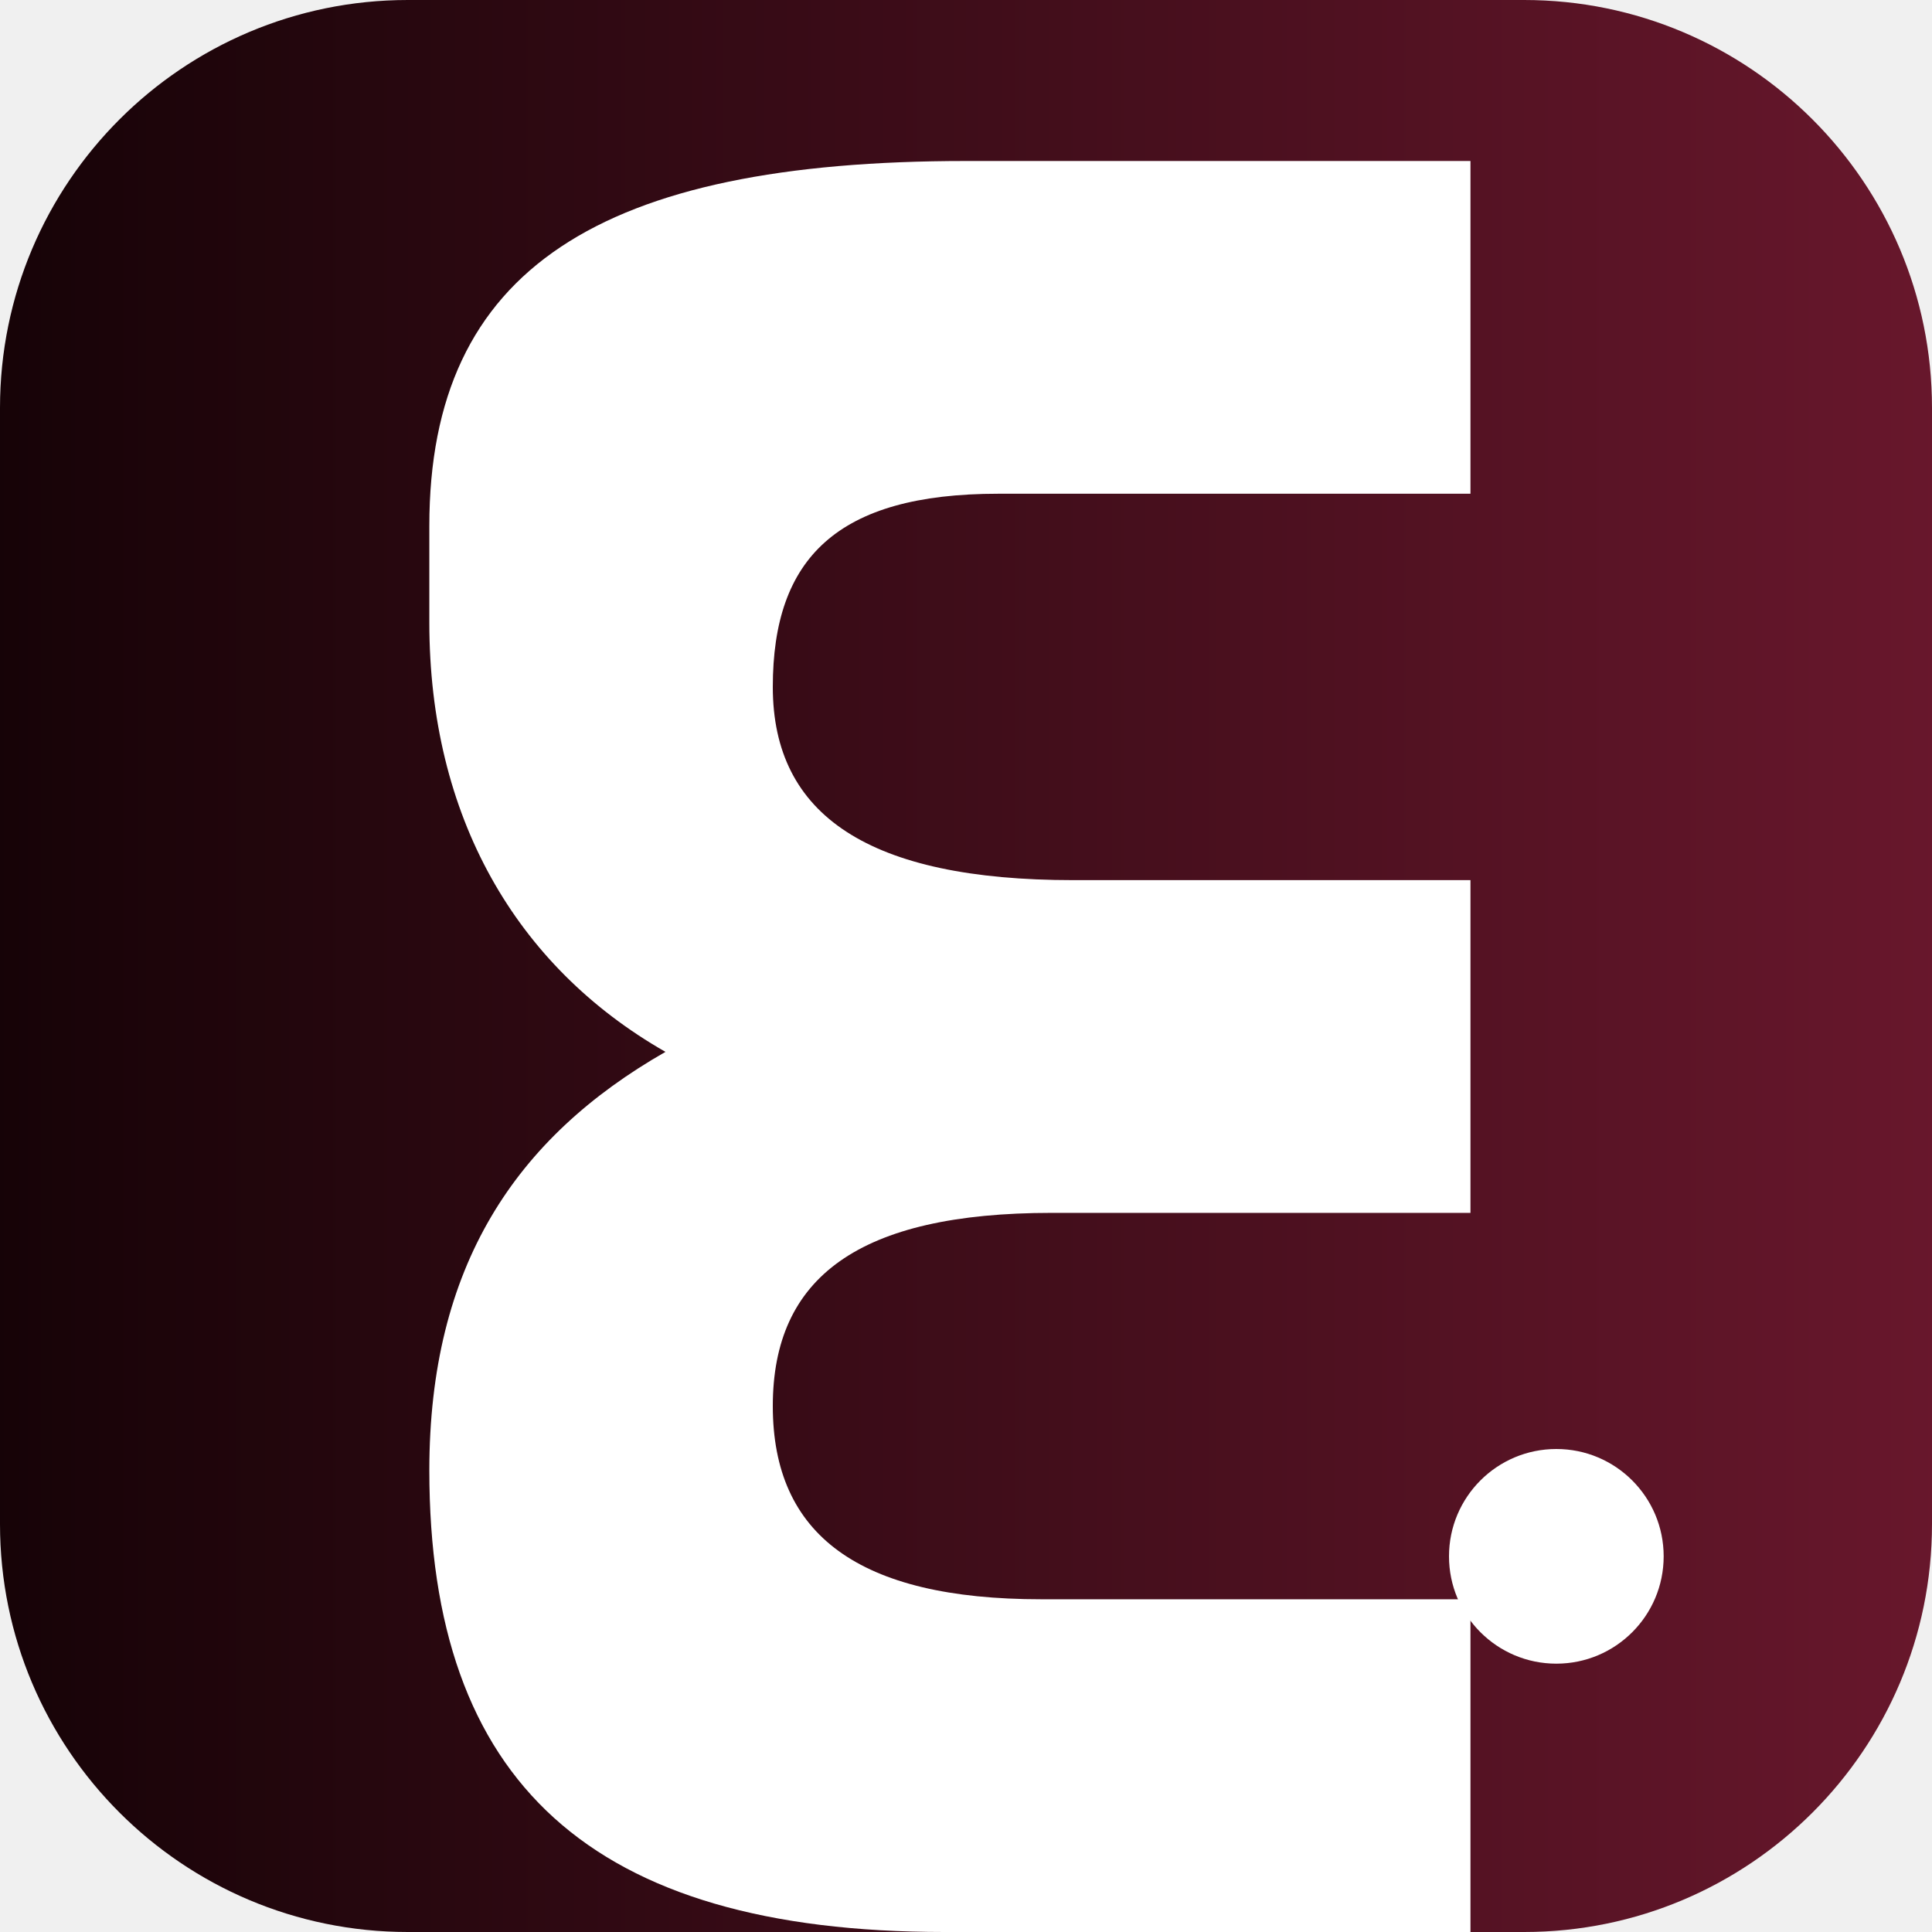
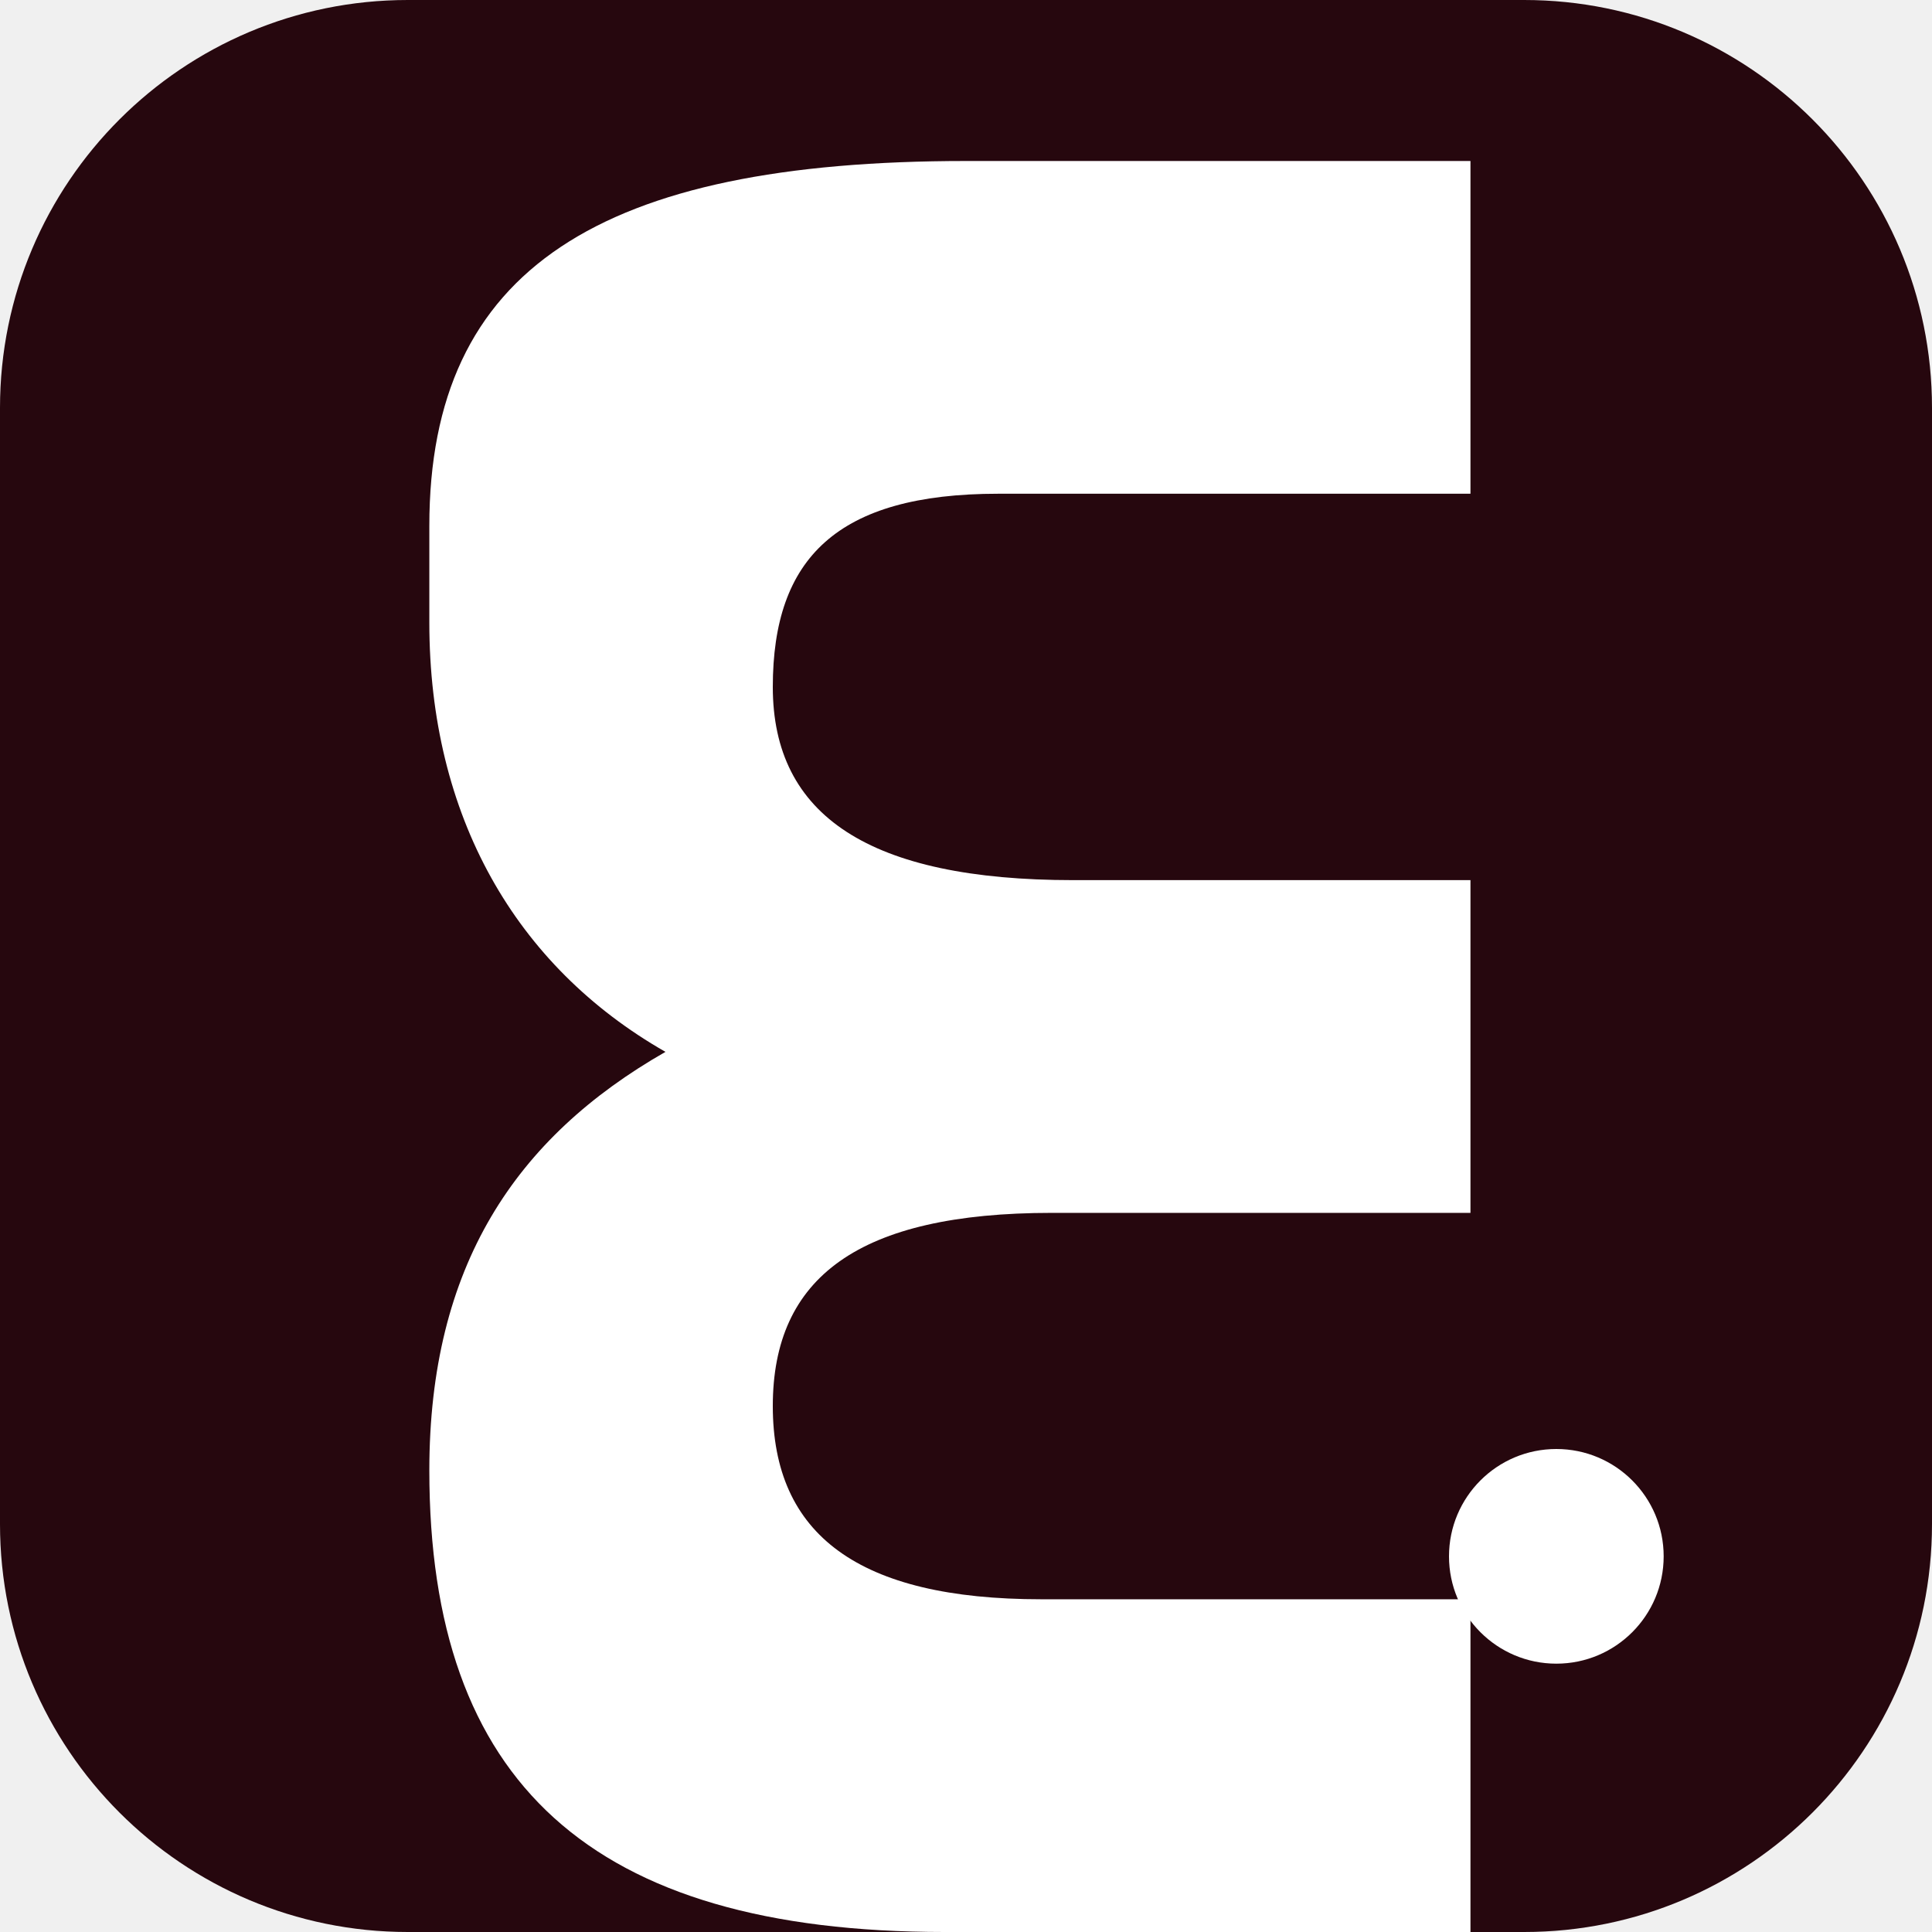
<svg xmlns="http://www.w3.org/2000/svg" viewBox="0 0 180 180">
-   <defs>
-     <linearGradient id="g">
-       <stop stop-color="#160307" />
-       <stop offset="1" stop-color="#68172c" />
-     </linearGradient>
-   </defs>
-   <rect width="180" height="180" rx="38" fill="url(#g)" />
+   <rect width="180" height="180" rx="38" fill="#26070e" />
  <path d="M40 49c0-24 16-34 50-34h47v31H93c-15 0-21 6-21 18s9 18 28 18h37v31H98c-18 0-26 6-26 18s8 18 25 18h40v31H88c-33 0-48-14-48-43 0-19 8-31 22-39-14-8-22-22-22-40z" fill="#fff" />
  <circle cx="145" cy="145" r="10" fill="#fff" />
</svg>
